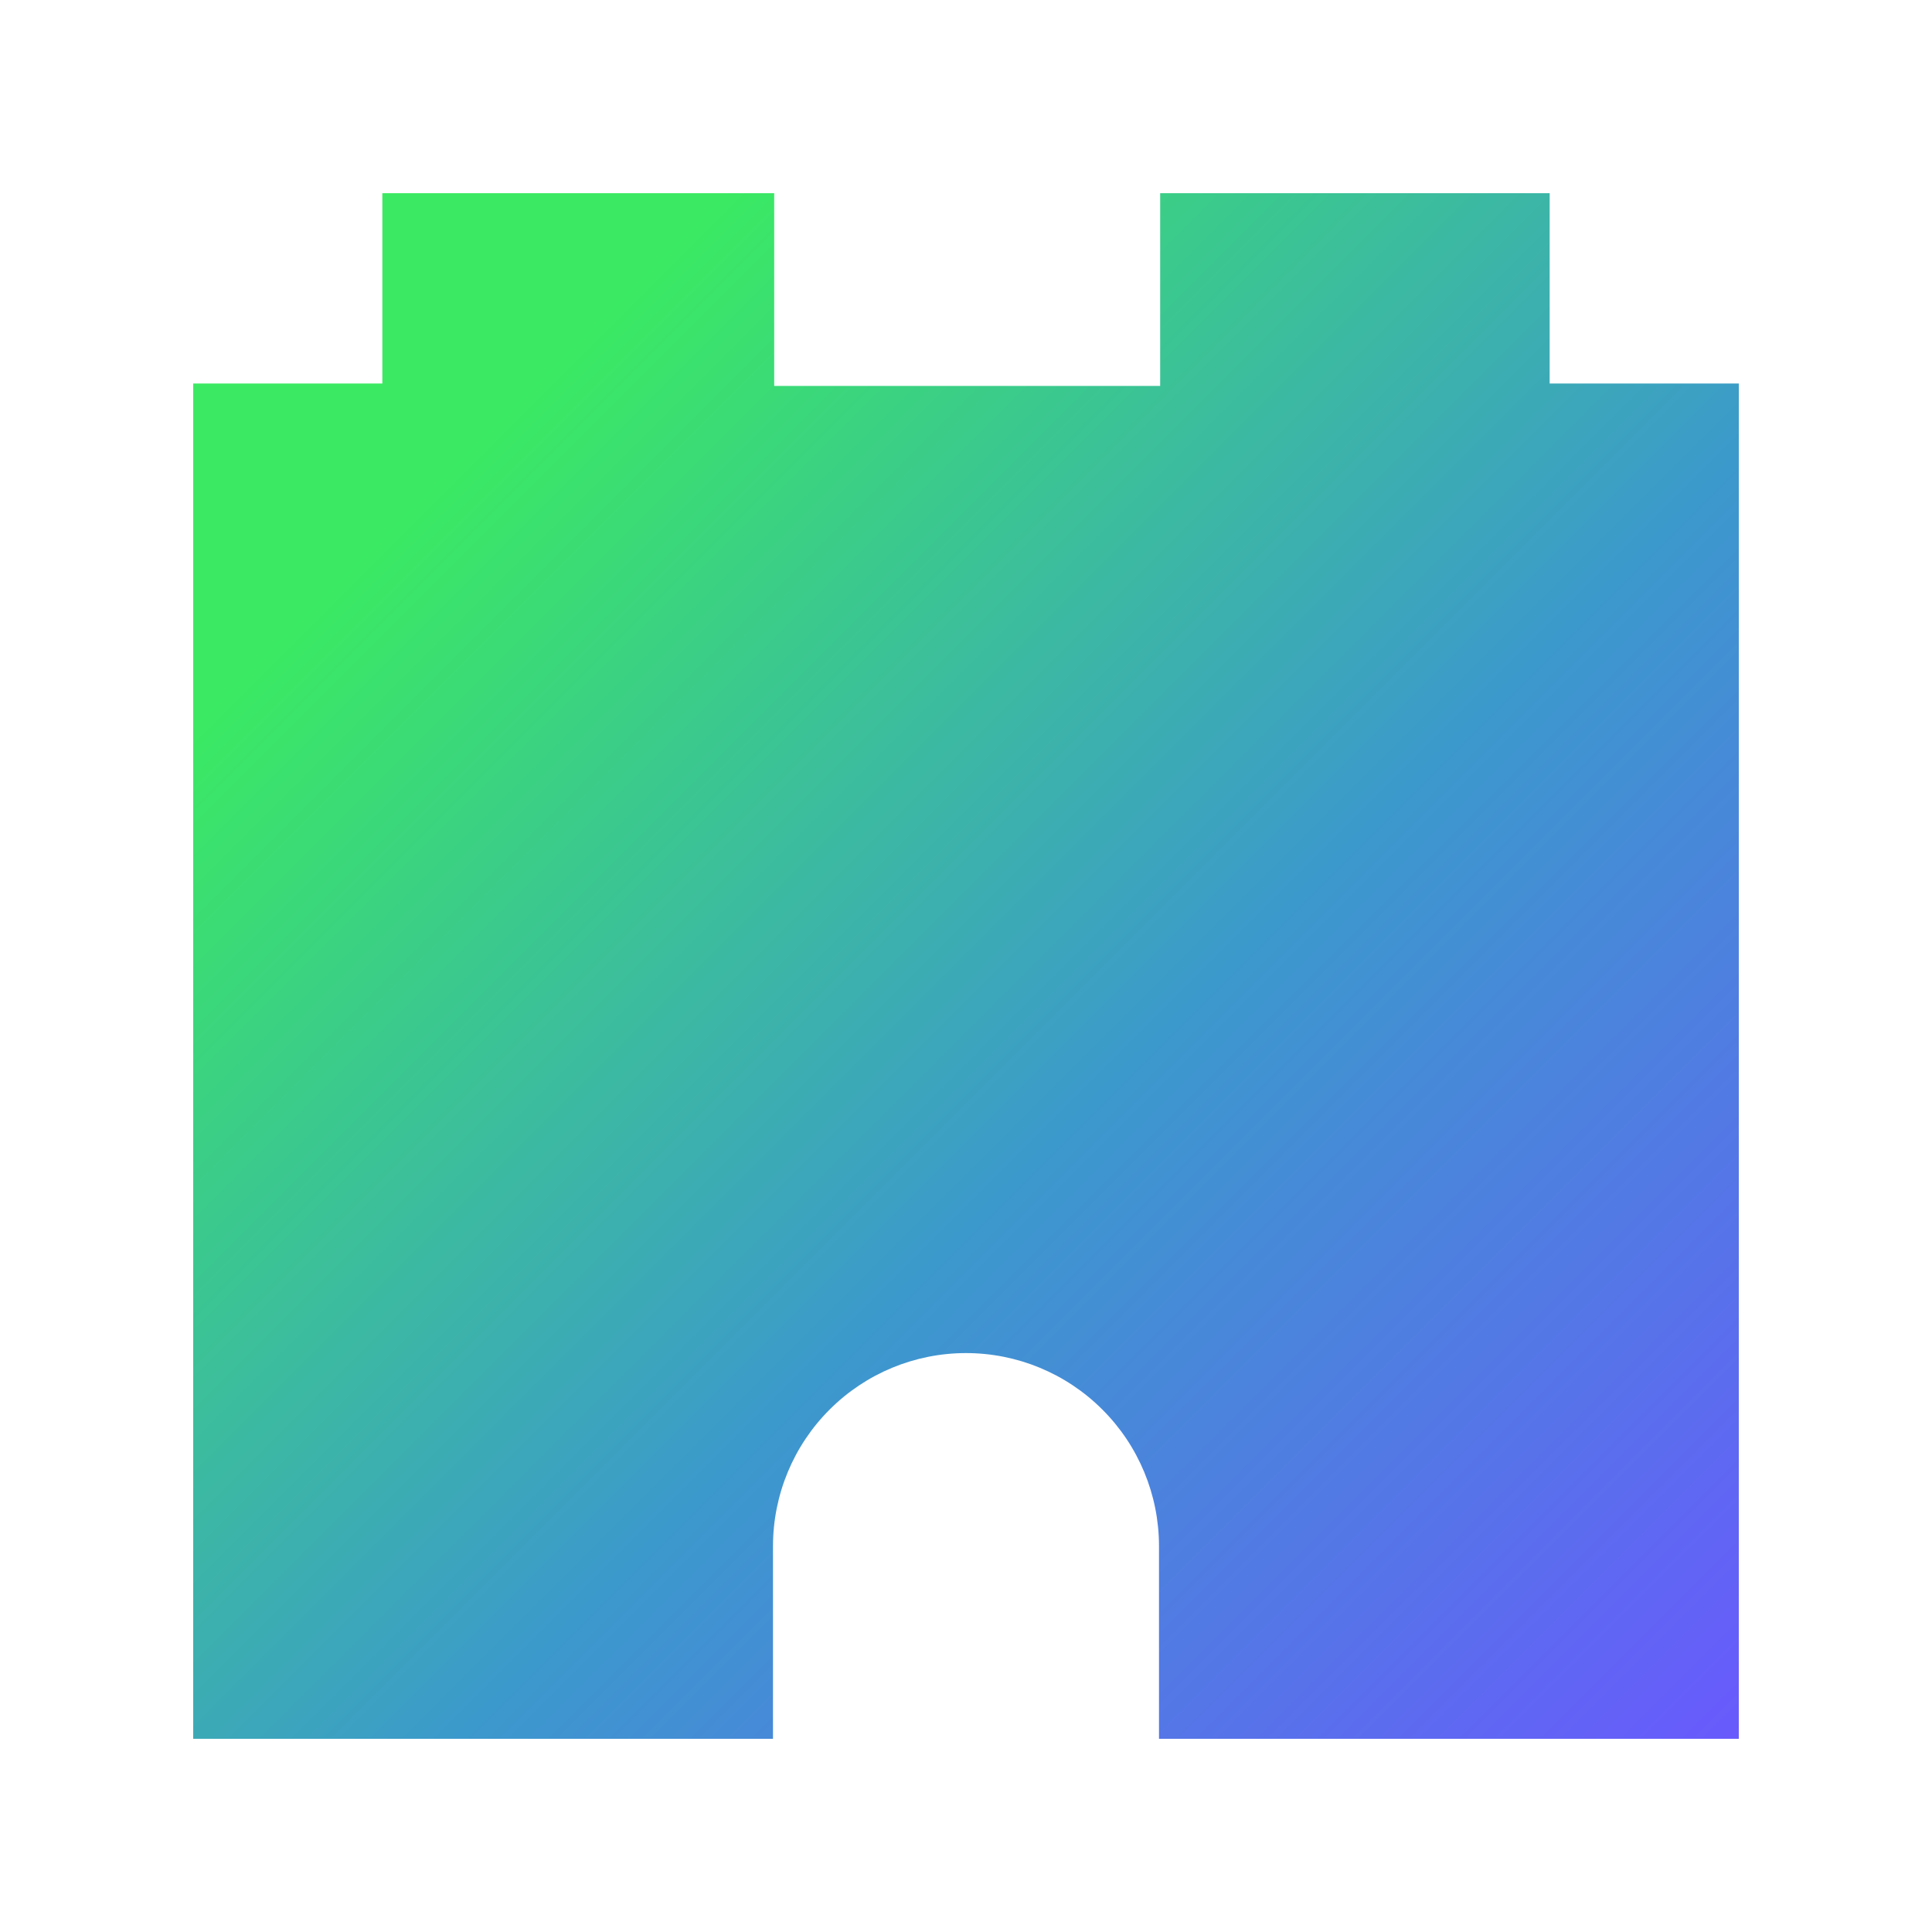
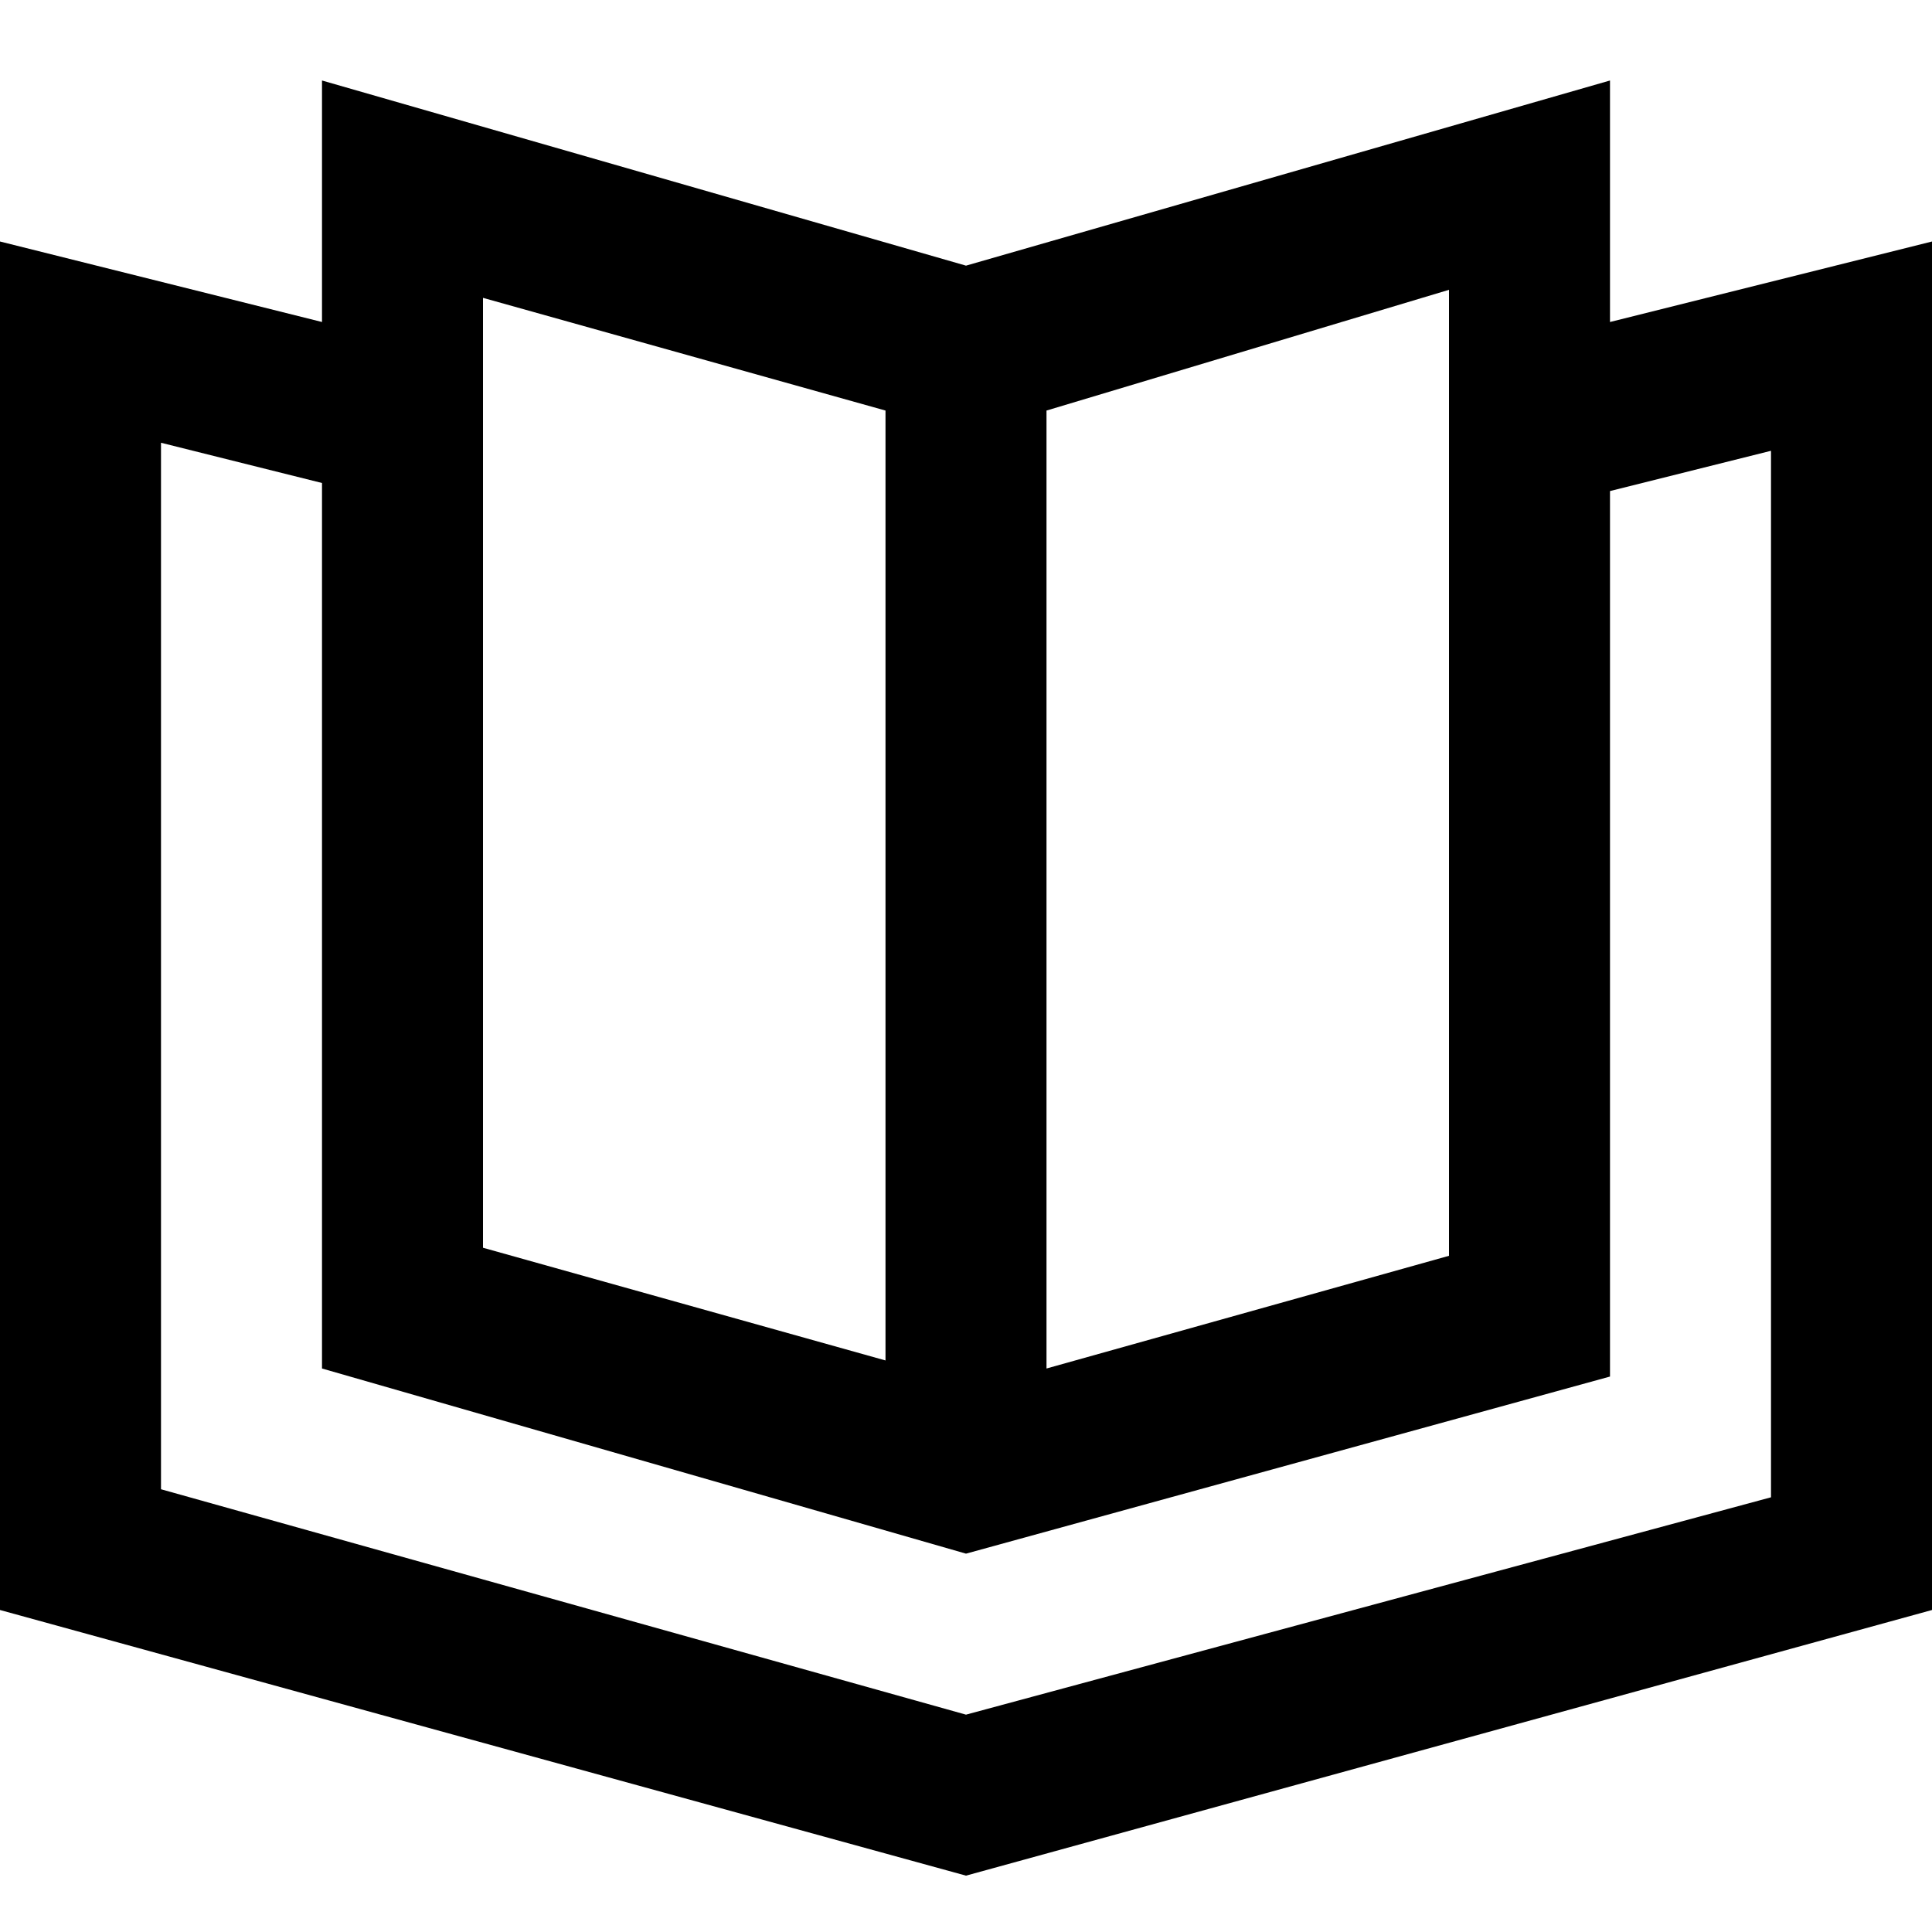
- <svg xmlns="http://www.w3.org/2000/svg" width="40" height="40" viewBox="0 0 40 40" fill="none">
-   <path d="M32.084 7.94V4H24.02V7.99H16.029V4H7.916V7.94H4V36H16.004V32.005C16.006 30.946 16.427 29.931 17.177 29.183C17.926 28.434 18.941 28.014 20 28.014C21.059 28.014 22.074 28.434 22.823 29.183C23.573 29.931 23.994 30.946 23.996 32.005V36H36V7.94H32.084Z" fill="url(#paint0_linear)" />
-   <defs>
-     <linearGradient id="paint0_linear" x1="2.942" y1="4.9" x2="37.777" y2="39.734" gradientUnits="userSpaceOnUse">
-       <stop offset="0.159" stop-color="#3BEA62" />
-       <stop offset="0.54" stop-color="#3C99CC" />
-       <stop offset="0.937" stop-color="#6B57FF" />
-     </linearGradient>
-   </defs>
+ <svg xmlns="http://www.w3.org/2000/svg" fill="#000000" height="800px" width="800px" version="1.1" id="XMLID_237_" viewBox="0 0 24 24" xml:space="preserve">
+   <g id="catalog">
+     <g>
+       <path d="M12,23.3L0,20V3l4,1V1l8,2.3L20,1v3l4-1v17L12,23.3z M2,18.5l10,2.8l10-2.7v-13l-2,0.5v11l-8,2.2L4,17V6L2,5.5V18.5z     M13,5.1V17l5-1.4v-12L13,5.1z M6,15.5l5,1.4V5.1L6,3.7V15.5z" />
+     </g>
+   </g>
</svg>
